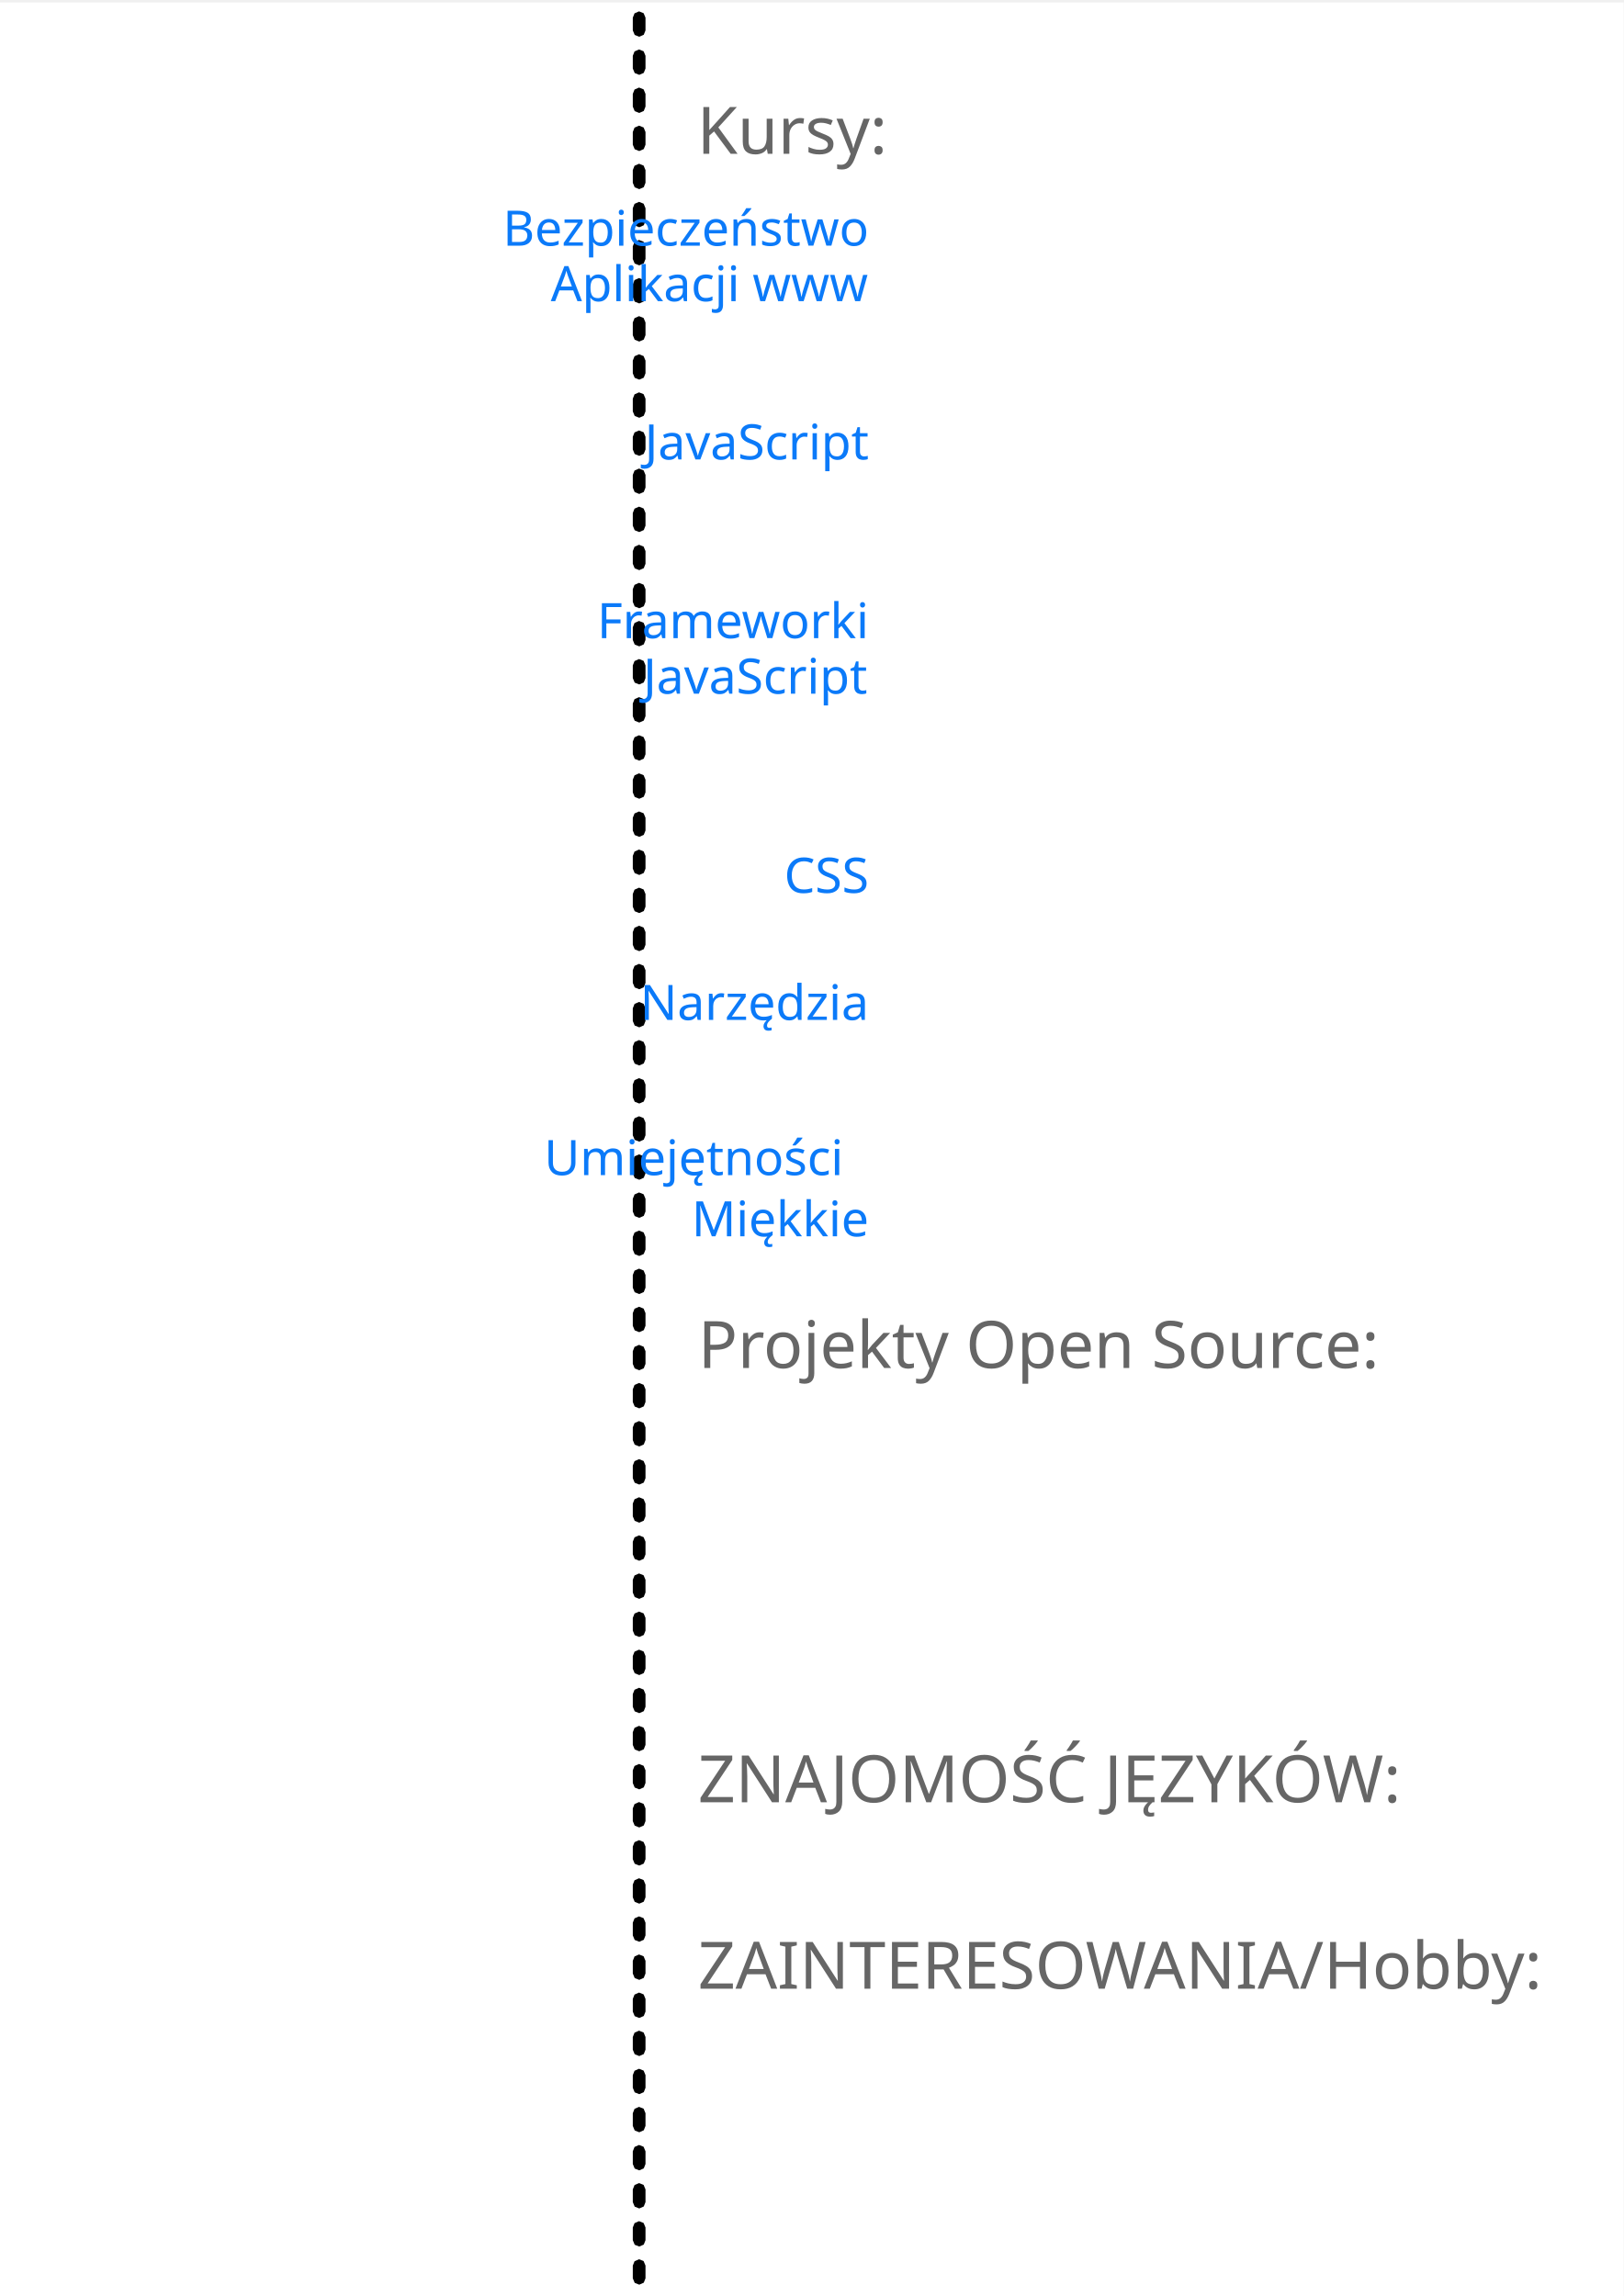
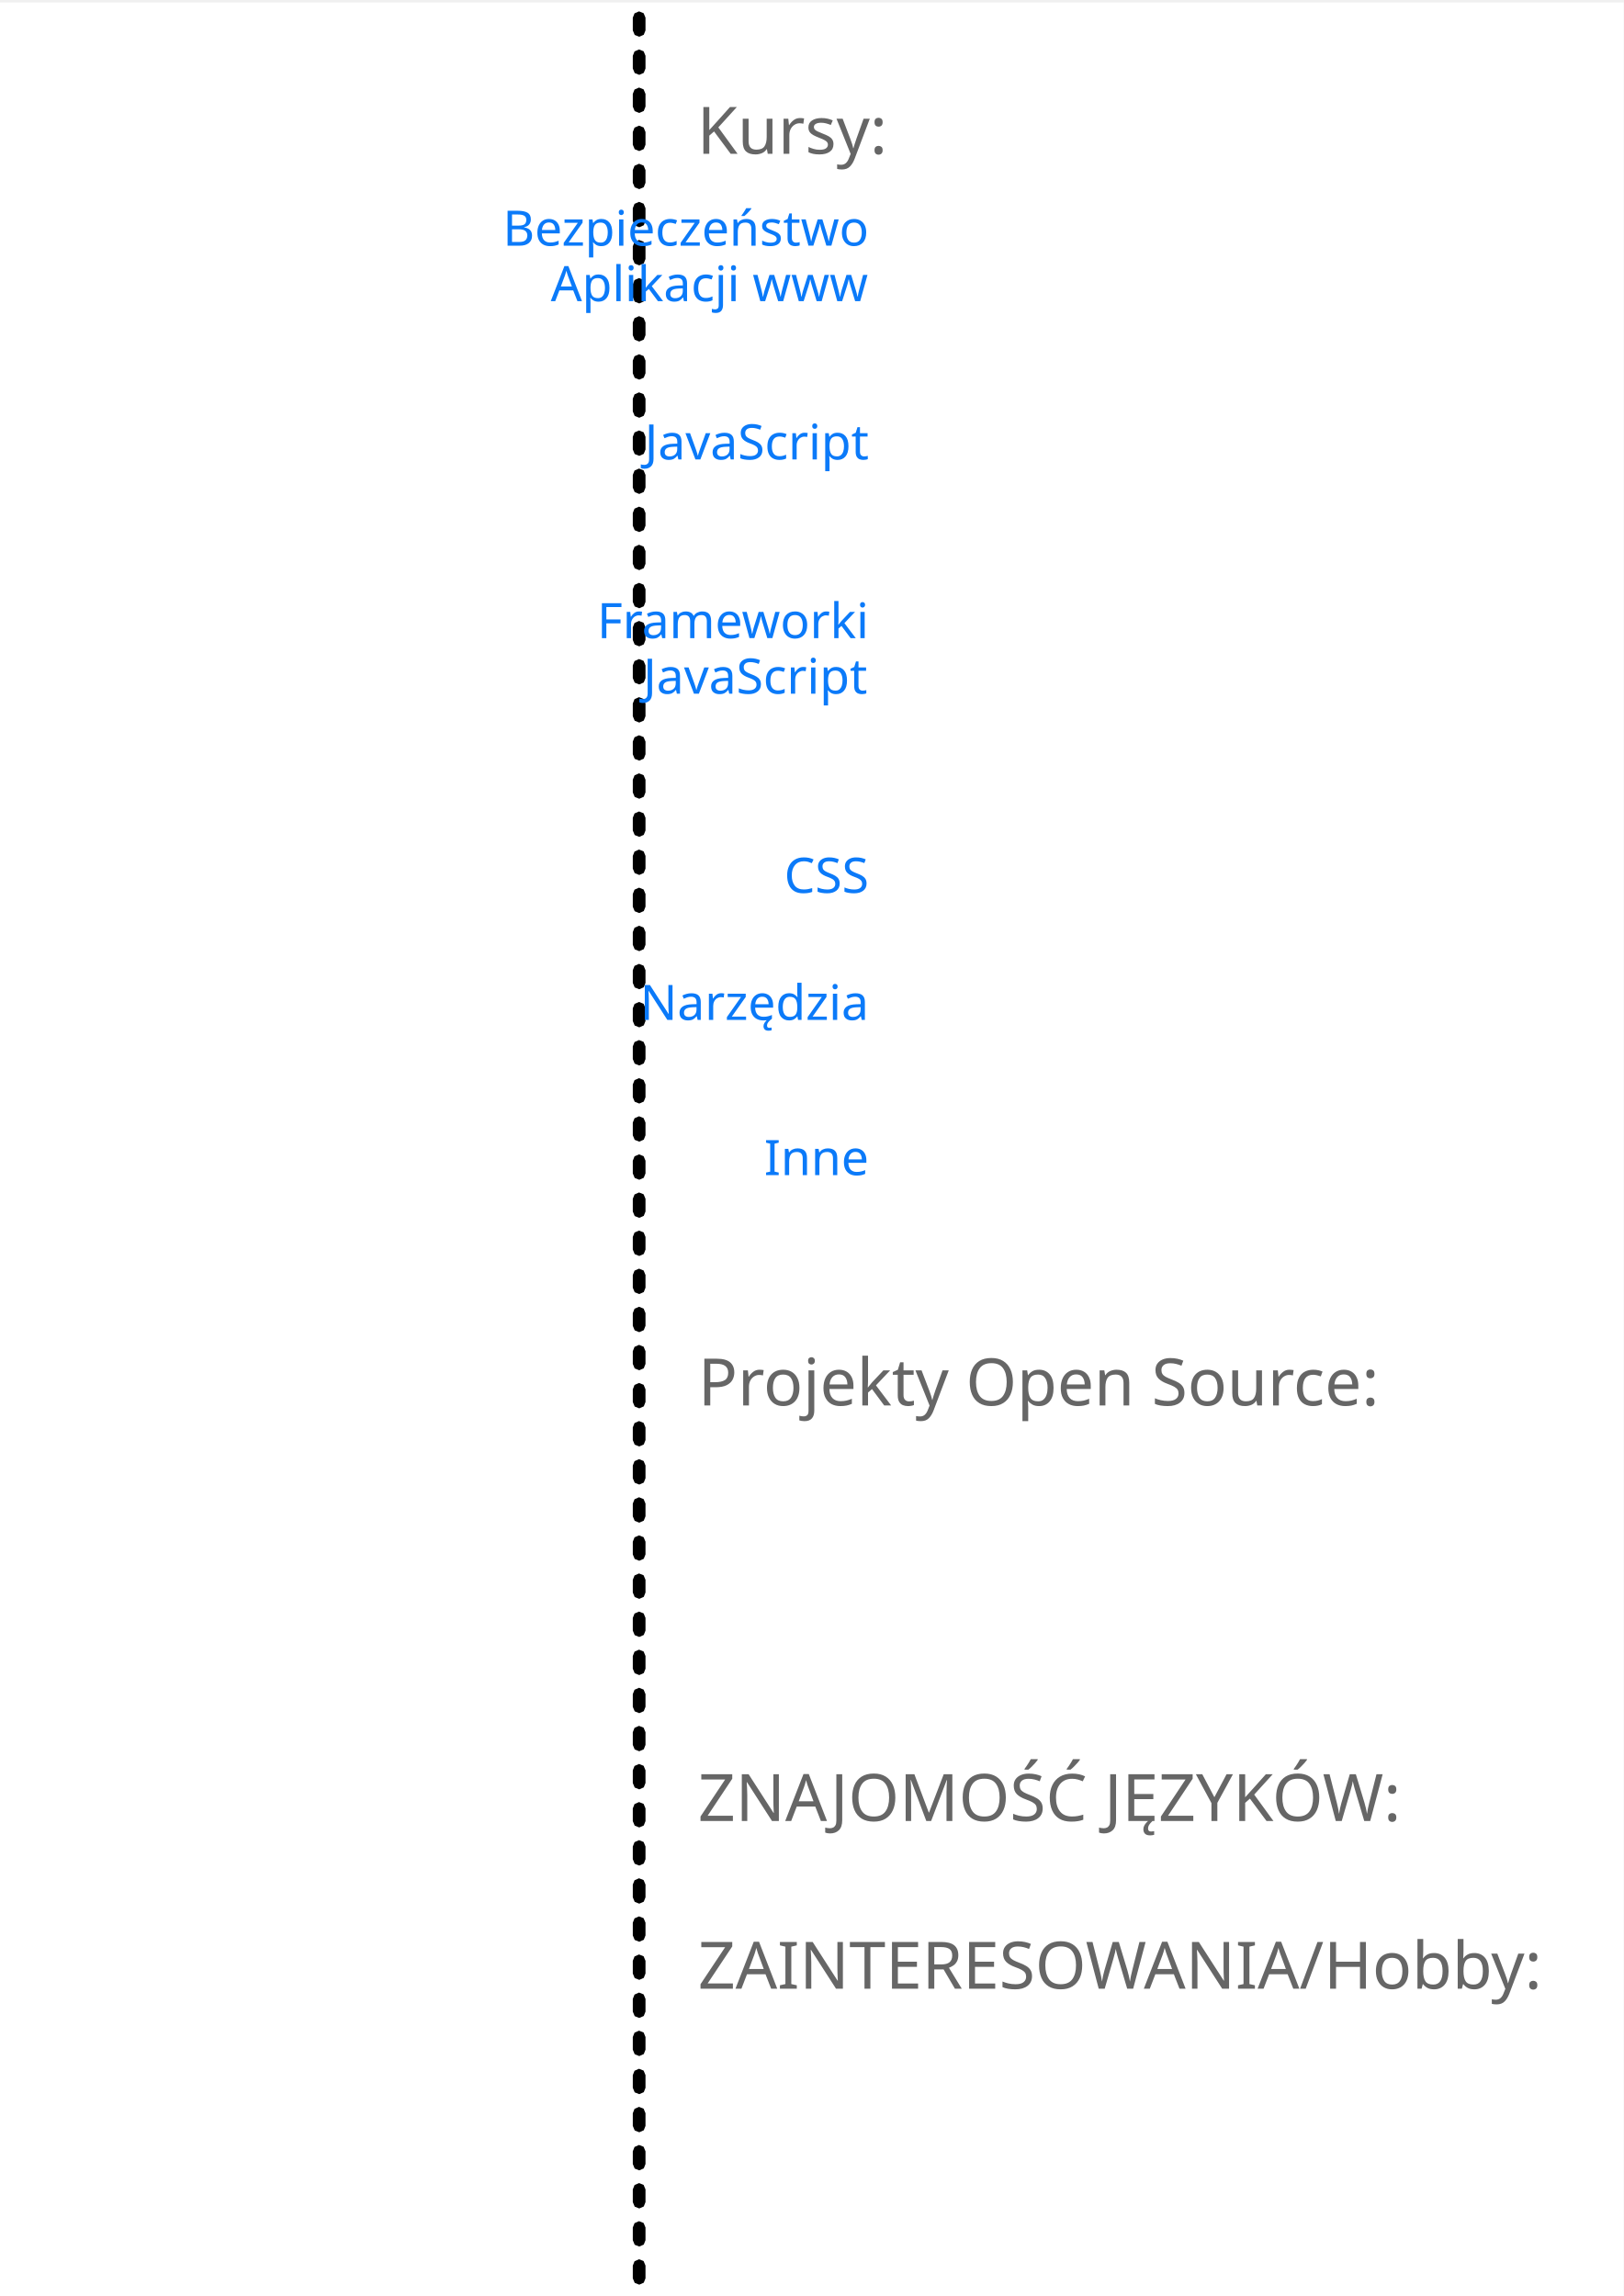
<svg xmlns="http://www.w3.org/2000/svg" width="744.094" height="1052.362" id="svg2" version="1.1">
  <defs id="defs4" />
  <rect y="1.115" x="0" height="1052.362" width="744.094" id="rect4186" style="color:#000000;display:inline;overflow:visible;visibility:visible;fill:#ffffff;fill-opacity:1;fill-rule:nonzero;stroke:none;stroke-width:5.821;marker:none;enable-background:accumulate" />
  <path id="path3048" clip-path="none" d="m 290.789,6.112 -0.797,2 v 5.822 l 0.871,2.076 2.092,0.832 2.061,-0.908 0.797,-2 V 8.112 l -0.871,-2.076 -2.092,-0.834 z m 0,17.463 -0.797,2 v 5.822 l 0.871,2.076 2.092,0.834 2.061,-0.91 0.797,-2 v -5.822 l -0.871,-2.076 -2.092,-0.834 z m 0,17.463 -0.797,2 v 5.822 l 0.871,2.076 2.092,0.834 2.061,-0.91 0.797,-2 v -5.822 l -0.871,-2.076 -2.092,-0.834 z m 0,17.463 -0.797,2 v 5.822 l 0.871,2.076 2.092,0.834 2.061,-0.91 0.797,-2 v -5.822 l -0.871,-2.076 -2.092,-0.834 z m 0,17.463 -0.797,2 v 5.822 l 0.871,2.076 2.092,0.834 2.061,-0.91 0.797,-2 V 77.963 l -0.871,-2.076 -2.092,-0.834 z m 0,17.463 -0.797,2 v 5.822 l 0.871,2.076 2.092,0.834 2.061,-0.91 0.797,-2 v -5.822 l -0.871,-2.076 -2.092,-0.832 z m 0,17.463 -0.797,2.002 v 5.82 l 0.871,2.076 2.092,0.834 2.061,-0.91 0.797,-2 v -5.82 l -0.871,-2.078 -2.092,-0.832 z m 0,17.463 -0.797,2.002 v 5.82 l 0.871,2.076 2.092,0.834 2.061,-0.91 0.797,-2 v -5.82 l -0.871,-2.078 -2.092,-0.832 z m 0,17.463 -0.797,2.002 v 5.82 l 0.871,2.076 2.092,0.834 2.061,-0.91 0.797,-2 v -5.82 l -0.871,-2.078 -2.092,-0.832 z m 0,17.463 -0.797,2.002 v 5.82 l 0.871,2.076 2.092,0.834 2.061,-0.91 0.797,-2 v -5.82 l -0.871,-2.078 -2.092,-0.832 z m 0,17.463 -0.797,2.002 v 5.82 l 0.871,2.076 2.092,0.834 2.061,-0.91 0.797,-2 v -5.82 l -0.871,-2.078 -2.092,-0.832 z m 0,17.463 -0.797,2.002 v 5.82 l 0.871,2.076 2.092,0.834 2.061,-0.91 0.797,-2 v -5.82 l -0.871,-2.078 -2.092,-0.832 z m 0,17.465 -0.797,2 v 5.82 l 0.871,2.078 2.092,0.832 2.061,-0.908 0.797,-2.002 v -5.82 l -0.871,-2.076 -2.092,-0.834 z m 0,17.463 -0.797,2 v 5.82 l 0.871,2.078 2.092,0.832 2.061,-0.908 0.797,-2.002 v -5.82 l -0.871,-2.076 -2.092,-0.834 z m 0,17.463 -0.797,2 v 5.82 l 0.871,2.078 2.092,0.832 2.061,-0.908 0.797,-2.002 v -5.82 l -0.871,-2.076 -2.092,-0.834 z m 0,17.463 -0.797,2 v 5.82 l 0.871,2.078 2.092,0.832 2.061,-0.908 0.797,-2.002 v -5.82 l -0.871,-2.076 -2.092,-0.834 z m 0,17.463 -0.797,2 v 5.82 l 0.871,2.078 2.092,0.832 2.061,-0.908 0.797,-2.002 v -5.82 l -0.871,-2.076 -2.092,-0.834 z m 0,17.463 -0.797,2 v 5.82 l 0.871,2.078 2.092,0.832 2.061,-0.908 0.797,-2.002 v -5.82 l -0.871,-2.076 -2.092,-0.834 z m 0,17.463 -0.797,2 v 5.822 l 0.871,2.076 2.092,0.832 2.061,-0.908 0.797,-2 v -5.822 l -0.871,-2.076 -2.092,-0.834 z m 0,17.463 -0.797,2 v 5.822 l 0.871,2.076 2.092,0.834 2.061,-0.91 0.797,-2 v -5.822 l -0.871,-2.076 -2.092,-0.834 z m 0,17.463 -0.797,2 v 5.822 l 0.871,2.076 2.092,0.834 2.061,-0.91 0.797,-2 v -5.822 l -0.871,-2.076 -2.092,-0.834 z m 0,17.463 -0.797,2 v 5.822 l 0.871,2.076 2.092,0.834 2.061,-0.91 0.797,-2 v -5.822 l -0.871,-2.076 -2.092,-0.834 z m 0,17.463 -0.797,2 v 5.822 l 0.871,2.076 2.092,0.834 2.061,-0.91 0.797,-2 v -5.822 l -0.871,-2.076 -2.092,-0.834 z m 0,17.463 -0.797,2 v 5.822 l 0.871,2.076 2.092,0.834 2.061,-0.91 0.797,-2 v -5.822 l -0.871,-2.076 -2.092,-0.832 z m 0,17.463 -0.797,2.002 v 5.82 l 0.871,2.076 2.092,0.834 2.061,-0.91 0.797,-2 v -5.82 l -0.871,-2.078 -2.092,-0.832 z m 0,17.463 -0.797,2.002 v 5.82 l 0.871,2.076 2.092,0.834 2.061,-0.91 0.797,-2 v -5.82 l -0.871,-2.078 -2.092,-0.832 z m 0,17.463 -0.797,2.002 v 5.82 l 0.871,2.076 2.092,0.834 2.061,-0.91 0.797,-2 v -5.82 l -0.871,-2.078 -2.092,-0.832 z m 0,17.463 -0.797,2.002 v 5.82 l 0.871,2.076 2.092,0.834 2.061,-0.91 0.797,-2 v -5.82 l -0.871,-2.078 -2.092,-0.832 z m 0,17.463 -0.797,2.002 v 5.82 l 0.871,2.076 2.092,0.834 2.061,-0.91 0.797,-2 v -5.82 l -0.871,-2.078 -2.092,-0.832 z m 0,17.463 -0.797,2.002 v 5.82 l 0.871,2.076 2.092,0.834 2.061,-0.91 0.797,-2 v -5.82 l -0.871,-2.078 -2.092,-0.832 z m 0,17.465 -0.797,2 v 5.82 l 0.871,2.078 2.092,0.832 2.061,-0.908 0.797,-2.002 v -5.82 l -0.871,-2.076 -2.092,-0.834 z m 0,17.463 -0.797,2 v 5.82 l 0.871,2.078 2.092,0.832 2.061,-0.908 0.797,-2.002 v -5.82 l -0.871,-2.076 -2.092,-0.834 z m 0,17.463 -0.797,2 v 5.82 l 0.871,2.078 2.092,0.832 2.061,-0.908 0.797,-2.002 v -5.82 l -0.871,-2.076 -2.092,-0.834 z m 0,17.463 -0.797,2 v 5.82 l 0.871,2.078 2.092,0.832 2.061,-0.908 0.797,-2.002 v -5.82 l -0.871,-2.076 -2.092,-0.834 z m 0,17.463 -0.797,2 v 5.82 l 0.871,2.078 2.092,0.832 2.061,-0.908 0.797,-2.002 v -5.82 l -0.871,-2.076 -2.092,-0.834 z m 0,17.463 -0.797,2 v 5.82 l 0.871,2.078 2.092,0.832 2.061,-0.908 0.797,-2.002 v -5.82 l -0.871,-2.076 -2.092,-0.834 z m 0,17.463 -0.797,2 v 5.822 l 0.871,2.076 2.092,0.832 2.061,-0.908 0.797,-2 v -5.822 l -0.871,-2.076 -2.092,-0.834 z m 0,17.463 -0.797,2 v 5.822 l 0.871,2.076 2.092,0.834 2.061,-0.91 0.797,-2 v -5.822 l -0.871,-2.076 -2.092,-0.834 z m 0,17.463 -0.797,2 v 5.822 l 0.871,2.076 2.092,0.834 2.061,-0.91 0.797,-2 v -5.822 l -0.871,-2.076 -2.092,-0.834 z m 0,17.463 -0.797,2 v 5.822 l 0.871,2.076 2.092,0.834 2.061,-0.91 0.797,-2 v -5.822 l -0.871,-2.076 -2.092,-0.834 z m 0,17.463 -0.797,2 v 5.822 l 0.871,2.076 2.092,0.834 2.061,-0.91 0.797,-2 v -5.822 l -0.871,-2.076 -2.092,-0.834 z m 0,17.463 -0.797,2 v 5.822 l 0.871,2.076 2.092,0.834 2.061,-0.91 0.797,-2 v -5.822 l -0.871,-2.076 -2.092,-0.832 z m 0,17.463 -0.797,2.002 v 5.82 l 0.871,2.076 2.092,0.834 2.061,-0.91 0.797,-2 v -5.82 l -0.871,-2.078 -2.092,-0.832 z m 0,17.463 -0.797,2.002 v 5.82 l 0.871,2.076 2.092,0.834 2.061,-0.91 0.797,-2 v -5.82 l -0.871,-2.078 -2.092,-0.832 z m 0,17.463 -0.797,2.002 v 5.82 l 0.871,2.076 2.092,0.834 2.061,-0.91 0.797,-2 v -5.82 l -0.871,-2.078 -2.092,-0.832 z m 0,17.463 -0.797,2.002 v 5.82 l 0.871,2.076 2.092,0.834 2.061,-0.91 0.797,-2 v -5.82 l -0.871,-2.078 -2.092,-0.832 z m 0,17.463 -0.797,2.002 v 5.82 l 0.871,2.076 2.092,0.834 2.061,-0.91 0.797,-2 v -5.82 l -0.871,-2.078 -2.092,-0.832 z m 0,17.463 -0.797,2.002 v 5.82 l 0.871,2.076 2.092,0.834 2.061,-0.91 0.797,-2 v -5.82 l -0.871,-2.078 -2.092,-0.832 z m 0,17.465 -0.797,2 v 5.82 l 0.871,2.078 2.092,0.832 2.061,-0.908 0.797,-2.002 v -5.82 l -0.871,-2.076 -2.092,-0.834 z m 0,17.463 -0.797,2 v 5.82 l 0.871,2.078 2.092,0.832 2.061,-0.908 0.797,-2.002 v -5.82 l -0.871,-2.076 -2.092,-0.834 z m 0,17.463 -0.797,2 v 5.82 l 0.871,2.078 2.092,0.832 2.061,-0.908 0.797,-2.002 v -5.82 l -0.871,-2.076 -2.092,-0.834 z m 0,17.463 -0.797,2 v 5.82 l 0.871,2.078 2.092,0.832 2.061,-0.908 0.797,-2.002 v -5.82 l -0.871,-2.076 -2.092,-0.834 z m 0,17.463 -0.797,2 v 5.82 l 0.871,2.078 2.092,0.832 2.061,-0.908 0.797,-2.002 v -5.82 l -0.871,-2.076 -2.092,-0.834 z m 0,17.463 -0.797,2 v 5.82 l 0.871,2.078 2.092,0.832 2.061,-0.908 0.797,-2.002 v -5.82 l -0.871,-2.076 -2.092,-0.834 z m 0,17.463 -0.797,2 v 5.822 l 0.871,2.076 2.092,0.832 2.061,-0.908 0.797,-2 v -5.822 l -0.871,-2.076 -2.092,-0.834 z m 0,17.463 -0.797,2 v 5.822 l 0.871,2.076 2.092,0.834 2.061,-0.91 0.797,-2 v -5.822 l -0.871,-2.076 -2.092,-0.834 z m 0,17.463 -0.797,2 v 5.822 l 0.871,2.076 2.092,0.834 2.061,-0.91 0.797,-2 v -5.822 l -0.871,-2.076 -2.092,-0.834 z m 0,17.463 -0.797,2 v 5.822 l 0.871,2.076 2.092,0.834 2.061,-0.91 0.797,-2 v -5.822 l -0.871,-2.076 -2.092,-0.834 z m 0,17.463 -0.797,2 v 5.822 l 0.871,2.076 2.092,0.834 2.061,-0.91 0.797,-2 v -5.822 l -0.871,-2.076 -2.092,-0.834 z m 0,17.463 -0.797,2 v 5.822 l 0.871,2.076 2.092,0.834 2.061,-0.91 0.797,-2 v -5.822 l -0.871,-2.076 -2.092,-0.832 z" style="color:#000000;font-style:normal;font-variant:normal;font-weight:normal;font-stretch:normal;font-size:medium;line-height:normal;font-family:sans-serif;font-variant-ligatures:normal;font-variant-position:normal;font-variant-caps:normal;font-variant-numeric:normal;font-variant-alternates:normal;font-feature-settings:normal;text-indent:0;text-align:start;text-decoration:none;text-decoration-line:none;text-decoration-style:solid;text-decoration-color:#000000;letter-spacing:normal;word-spacing:normal;text-transform:none;writing-mode:lr-tb;direction:ltr;text-orientation:mixed;dominant-baseline:auto;baseline-shift:baseline;text-anchor:start;white-space:normal;shape-padding:0;clip-rule:nonzero;display:inline;overflow:visible;visibility:visible;opacity:1;isolation:auto;mix-blend-mode:normal;color-interpolation:sRGB;color-interpolation-filters:linearRGB;solid-color:#000000;solid-opacity:1;vector-effect:none;fill:#000000;fill-opacity:1;fill-rule:nonzero;stroke:none;stroke-width:5.821;stroke-linecap:round;stroke-linejoin:miter;stroke-miterlimit:4;stroke-dasharray:5.821, 11.642;stroke-dashoffset:0;stroke-opacity:1;color-rendering:auto;image-rendering:auto;shape-rendering:auto;text-rendering:auto;enable-background:accumulate" />
  <g transform="matrix(0.9350419,0,0,0.9350419,-120.9011,-83.61084)" id="g3112" />
  <g transform="translate(0,203.2949)" id="g930">
    <text id="text2884" y="708.213" x="319.884" style="font-style:normal;font-variant:normal;font-weight:normal;font-stretch:normal;font-size:30px;font-family:'Bebas Neue';-inkscape-font-specification:'Bebas Neue';fill:#666666;fill-opacity:1;stroke:none" xml:space="preserve">
      <tspan y="708.213" x="319.884" id="tspan2886">ZAINTERESOWANIA/Hobby:</tspan>
    </text>
    <flowRoot xml:space="preserve" id="flowRoot3831" style="font-style:normal;font-variant:normal;font-weight:500;font-stretch:normal;font-size:12.527px;line-height:1.5;font-family:Bodonitown;-inkscape-font-specification:'Bodonitown Medium';fill:#000000;fill-opacity:1;stroke:none" transform="matrix(0.8210528,0,0,0.8210528,134.2876,483.4865)">
      <flowRegion id="flowRegion3833" style="line-height:1.5">
        <rect style="font-style:normal;font-variant:normal;font-weight:500;font-stretch:normal;font-size:12.527px;line-height:1.5;font-family:Bodonitown;-inkscape-font-specification:'Bodonitown Medium'" id="rect3835" width="291.902" height="119.381" x="392.235" y="295.076" />
      </flowRegion>
      <flowPara style="font-style:normal;font-variant:normal;font-weight:500;font-stretch:normal;font-size:12.527px;line-height:1.5;font-family:Bodonitown;-inkscape-font-specification:'Bodonitown Medium'" id="flowPara3256">Programowanie, Grafika komputerowa, Projektowanie Logo i Logotypów, Matematyka, Fotografia, RPG, Komiksy, Manga, Anime, Fantastyka, Cyberpunk, Edycja Wikipedii, Odpowiadanie na pytania na StackOverflow (głównie JavaScript)</flowPara>
    </flowRoot>
  </g>
-   <g transform="translate(0,-255.8218)" id="g3416">
+   <g transform="translate(0,-238.6656)" id="g3416">
    <text xml:space="preserve" style="font-style:normal;font-variant:normal;font-weight:normal;font-stretch:normal;font-size:30px;font-family:'Bebas Neue';-inkscape-font-specification:'Bebas Neue';fill:#666666;fill-opacity:1;stroke:none" x="319.884" y="882.843" id="text2880">
      <tspan id="tspan2882" x="319.884" y="882.843">Projekty Open Source:</tspan>
    </text>
    <g id="g3003" transform="matrix(0.9350419,0,0,0.9350419,32.41659,55.04462)">
      <flowRoot xml:space="preserve" id="flowRoot3823" style="font-style:normal;font-variant:normal;font-weight:500;font-stretch:normal;font-size:12.527px;line-height:1.5;font-family:Bodonitown;-inkscape-font-specification:'Bodonitown Medium';fill:#000000;fill-opacity:1;stroke:none" transform="matrix(0.8780919,0,0,0.8780919,109.0361,644.8398)">
        <flowRegion style="line-height:1.5" id="flowRegion3825">
          <rect style="font-style:normal;font-variant:normal;font-weight:500;font-stretch:normal;font-size:12.527px;line-height:1.5;font-family:Bodonitown;-inkscape-font-specification:'Bodonitown Medium'" id="rect3827" width="329.041" height="160.679" x="392.235" y="295.076" />
        </flowRegion>
        <flowPara id="flowPara1101" style="font-style:normal;font-variant:normal;font-weight:500;font-stretch:normal;font-size:12.527px;line-height:1.5;font-family:Bodonitown;-inkscape-font-specification:'Bodonitown Medium'">jQuery Terminal, LIPS Scheme (interpreter języka lisp w JavaScript), jQuery Filebrowser, AngularJS Piechart, GIT Web Terminal, Sysend.js (biblioteka do wysyłania wiadomości do innych obien i zakładek), Yet Another Php Proxy, Leash (aplikacja dająca dostęp do powłoki systemowej - shell), Favloader (biblioteka do animacji favikonki), Clarity (ikony svg dla GTK+ pod Linuxa), GGTips (pakiet R do tworzenia tooltipów na wykresach, współautor części front-end'owej)</flowPara>
      </flowRoot>
    </g>
  </g>
  <g transform="translate(0,-650.9795)" id="g3223" />
-   <g id="g919" transform="translate(0,-56.78177)">
+   <g id="g919" transform="translate(0,-48.2037)">
    <text id="text907" y="882.843" x="319.884" style="font-style:normal;font-variant:normal;font-weight:normal;font-stretch:normal;font-size:30px;font-family:'Bebas Neue';-inkscape-font-specification:'Bebas Neue';fill:#666666;fill-opacity:1;stroke:none" xml:space="preserve">
      <tspan y="882.843" x="319.884" id="tspan905">ZNAJOMOŚĆ JĘZYKÓW:</tspan>
    </text>
    <g transform="matrix(0.9350419,0,0,0.9350419,32.41659,55.04462)" id="g917">
      <flowRoot transform="matrix(0.8780919,0,0,0.8780919,109.0361,644.8398)" style="font-style:normal;font-variant:normal;font-weight:500;font-stretch:normal;font-size:12.527px;font-family:Bodonitown;-inkscape-font-specification:'Bodonitown Medium';fill:#000000;fill-opacity:1;stroke:none" id="flowRoot915" xml:space="preserve">
        <flowRegion id="flowRegion911">
          <rect y="295.076" x="392.235" height="85.437" width="290.638" id="rect909" style="font-style:normal;font-variant:normal;font-weight:500;font-stretch:normal;font-size:12.527px;font-family:Bodonitown;-inkscape-font-specification:'Bodonitown Medium'" />
        </flowRegion>
        <flowPara style="font-style:normal;font-variant:normal;font-weight:500;font-stretch:normal;font-size:12.527px;font-family:Bodonitown;-inkscape-font-specification:'Bodonitown Medium'" id="flowPara913">Angielski średnio zaawansowany</flowPara>
      </flowRoot>
    </g>
  </g>
  <flowRoot transform="matrix(0.9589772,0,0,0.9589772,243.9261,164.7313)" style="font-style:normal;font-variant:normal;font-weight:500;font-stretch:normal;font-size:9.733px;line-height:125%;font-family:Bodonitown;-inkscape-font-specification:'Bodonitown Medium';text-align:start;letter-spacing:0px;word-spacing:0px;writing-mode:lr-tb;text-anchor:start;fill:#666666;fill-opacity:1;stroke:none" id="flowRoot3137-3" xml:space="preserve">
    <flowRegion style="font-size:9.733px;fill:#666666" id="flowRegion3139-6">
      <rect style="font-style:normal;font-variant:normal;font-weight:500;font-stretch:normal;font-size:9.733px;font-family:Bodonitown;-inkscape-font-specification:'Bodonitown Medium';fill:#666666" y="900.003" x="64.894" height="35.304" width="490.787" id="rect3141-7" />
    </flowRegion>
    <flowPara id="flowPara915">Created using Inkscape; (C) 2011-2020 Jakub T. Jankiewicz; CC-BY-SA 3.0; source: https://github.com/jcubic/cv</flowPara>
  </flowRoot>
  <g id="g1105">
    <text xml:space="preserve" style="font-style:normal;font-variant:normal;font-weight:normal;font-stretch:normal;font-size:30px;font-family:'Bebas Neue';-inkscape-font-specification:'Bebas Neue';fill:#666666;fill-opacity:1;stroke:none" x="319.436" y="70.482" id="text2888">
      <tspan id="tspan2890" x="319.436" y="70.482">Kursy:</tspan>
    </text>
    <g id="g1036" transform="translate(0,1.734965)">
      <flowRoot transform="matrix(0.8210528,0,0,0.8210528,134.3699,-149.5478)" style="font-style:normal;font-variant:normal;font-weight:500;font-stretch:normal;font-size:12.527px;line-height:1.6;font-family:Bodonitown;-inkscape-font-specification:'Bodonitown Medium';fill:#000000;fill-opacity:1;stroke:none" id="flowRoot3783" xml:space="preserve">
        <flowRegion id="flowRegion3785" style="line-height:1.6">
          <rect style="font-style:normal;font-variant:normal;font-weight:500;font-stretch:normal;font-size:12.527px;line-height:1.6;font-family:Bodonitown;-inkscape-font-specification:'Bodonitown Medium'" y="295.076" x="392.235" height="105.455" width="290.638" id="rect3787" />
        </flowRegion>
        <flowPara id="flowPara3528" style="font-style:normal;font-variant:normal;font-weight:500;font-stretch:normal;font-size:12.527px;line-height:1.6;font-family:Bodonitown;-inkscape-font-specification:'Bodonitown Medium'">Web Hacking: Become a Professional Web Pentester</flowPara>
        <flowPara style="font-style:normal;font-variant:normal;font-weight:500;font-stretch:normal;font-size:12.527px;line-height:1.6;font-family:Bodonitown;-inkscape-font-specification:'Bodonitown Medium'" id="flowPara1156">Hack Yourself First: How to go on the Cyber-Offense</flowPara>
        <flowPara style="font-style:normal;font-variant:normal;font-weight:500;font-stretch:normal;font-size:12.527px;line-height:1.6;font-family:Bodonitown;-inkscape-font-specification:'Bodonitown Medium'" id="flowPara1158">Ataki na Strony Internetowe: Praktyczny Pentesting</flowPara>
        <flowPara style="font-style:normal;font-variant:normal;font-weight:500;font-stretch:normal;font-size:12.527px;line-height:1.6;font-family:Bodonitown;-inkscape-font-specification:'Bodonitown Medium'" id="flowPara1160">Hacking Web Applications and Penetration Testing: Fast Start</flowPara>
      </flowRoot>
      <text id="text3779" y="110.877" x="439.015" style="font-style:normal;font-variant:normal;font-weight:normal;font-stretch:normal;font-size:22.441px;font-family:'Bebas Neue';-inkscape-font-specification:'Bebas Neue';text-align:end;text-anchor:end;fill:#0b7af9;fill-opacity:1;stroke:none;stroke-width:0.935" xml:space="preserve">
        <tspan id="tspan3957" style="font-style:normal;font-variant:normal;font-weight:normal;font-stretch:normal;font-size:22.441px;font-family:'Bebas Neue';-inkscape-font-specification:'Bebas Neue';text-align:end;text-anchor:end;fill:#0b7af9;fill-opacity:1;stroke-width:0.935" y="110.877" x="439.015">Bezpieczeństwo</tspan>
      </text>
      <text id="text4016" y="136.319" x="545.928" style="font-style:normal;font-variant:normal;font-weight:normal;font-stretch:normal;font-size:22.441px;font-family:'Bebas Neue';-inkscape-font-specification:'Bebas Neue';text-align:end;text-anchor:end;fill:#0b7af9;fill-opacity:1;stroke:none;stroke-width:0.935" xml:space="preserve">
        <tspan y="136.319" x="438.634" id="tspan4018" style="text-align:end;text-anchor:end;stroke-width:0.935">Aplikacji www</tspan>
      </text>
      <flowRoot xml:space="preserve" id="flowRoot901" style="font-style:normal;font-variant:normal;font-weight:500;font-stretch:normal;font-size:12.527px;font-family:Bodonitown;-inkscape-font-specification:'Bodonitown Medium';fill:#000000;fill-opacity:1;stroke:none" transform="matrix(0.8210528,0,0,0.8210528,134.3699,-131.4174)">
        <flowRegion id="flowRegion897">
          <rect id="rect895" width="290.638" height="72.869" x="392.235" y="295.076" style="font-style:normal;font-variant:normal;font-weight:500;font-stretch:normal;font-size:12.527px;font-family:Bodonitown;-inkscape-font-specification:'Bodonitown Medium'" />
        </flowRegion>
        <flowPara style="font-style:normal;font-variant:normal;font-weight:500;font-stretch:normal;font-size:12.527px;font-family:Bodonitown;-inkscape-font-specification:'Bodonitown Medium'" id="flowPara899" />
      </flowRoot>
      <flowRoot transform="matrix(0.8210528,0,0,0.8210528,134.3699,-113.287)" style="font-style:normal;font-variant:normal;font-weight:500;font-stretch:normal;font-size:12.527px;font-family:Bodonitown;-inkscape-font-specification:'Bodonitown Medium';fill:#000000;fill-opacity:1;stroke:none" id="flowRoot902" xml:space="preserve">
        <flowRegion id="flowRegion898">
          <rect style="font-style:normal;font-variant:normal;font-weight:500;font-stretch:normal;font-size:12.527px;font-family:Bodonitown;-inkscape-font-specification:'Bodonitown Medium'" y="295.076" x="392.235" height="72.869" width="290.638" id="rect896" />
        </flowRegion>
        <flowPara id="flowPara900" style="font-style:normal;font-variant:normal;font-weight:500;font-stretch:normal;font-size:12.527px;font-family:Bodonitown;-inkscape-font-specification:'Bodonitown Medium'" />
      </flowRoot>
      <flowRoot xml:space="preserve" id="flowRoot910" style="font-style:normal;font-variant:normal;font-weight:500;font-stretch:normal;font-size:12.527px;font-family:Bodonitown;-inkscape-font-specification:'Bodonitown Medium';fill:#000000;fill-opacity:1;stroke:none" transform="matrix(0.8210528,0,0,0.8210528,134.3699,-95.15668)">
        <flowRegion id="flowRegion906">
          <rect id="rect904" width="290.638" height="39.746" x="392.235" y="295.076" style="font-style:normal;font-variant:normal;font-weight:500;font-stretch:normal;font-size:12.527px;font-family:Bodonitown;-inkscape-font-specification:'Bodonitown Medium'" />
        </flowRegion>
        <flowPara style="font-style:normal;font-variant:normal;font-weight:500;font-stretch:normal;font-size:12.527px;font-family:Bodonitown;-inkscape-font-specification:'Bodonitown Medium'" id="flowPara908" />
      </flowRoot>
    </g>
    <g id="g1014" transform="translate(0,87.53173)">
      <text xml:space="preserve" style="font-style:normal;font-variant:normal;font-weight:normal;font-stretch:normal;font-size:22.441px;font-family:'Bebas Neue';-inkscape-font-specification:'Bebas Neue';text-align:end;text-anchor:end;fill:#0b7af9;fill-opacity:1;stroke:none;stroke-width:0.935" x="439.015" y="204.972" id="text1144">
        <tspan x="439.015" y="204.972" style="font-style:normal;font-variant:normal;font-weight:normal;font-stretch:normal;font-size:22.441px;font-family:'Bebas Neue';-inkscape-font-specification:'Bebas Neue';text-align:end;text-anchor:end;fill:#0b7af9;fill-opacity:1;stroke-width:0.935" id="tspan1142">Frameworki</tspan>
      </text>
      <text xml:space="preserve" style="font-style:normal;font-variant:normal;font-weight:normal;font-stretch:normal;font-size:22.441px;font-family:'Bebas Neue';-inkscape-font-specification:'Bebas Neue';text-align:end;text-anchor:end;fill:#0b7af9;fill-opacity:1;stroke:none;stroke-width:0.935" x="516.625" y="230.414" id="text1148">
        <tspan id="tspan1146" x="438.34" y="230.414" style="text-align:end;text-anchor:end;stroke-width:0.935">JavaScript</tspan>
      </text>
      <flowRoot xml:space="preserve" id="flowRoot1140" style="font-style:normal;font-variant:normal;font-weight:500;font-stretch:normal;font-size:12.527px;line-height:1.6;font-family:Bodonitown;-inkscape-font-specification:'Bodonitown Medium';fill:#000000;fill-opacity:1;stroke:none" transform="matrix(0.8210528,0,0,0.8210528,134.3699,-55.45315)">
        <flowRegion id="flowRegion1136" style="line-height:1.6">
          <rect id="rect1134" width="290.638" height="119.033" x="392.235" y="295.076" style="font-style:normal;font-variant:normal;font-weight:500;font-stretch:normal;font-size:12.527px;line-height:1.6;font-family:Bodonitown;-inkscape-font-specification:'Bodonitown Medium'" />
        </flowRegion>
        <flowPara style="font-style:normal;font-variant:normal;font-weight:500;font-stretch:normal;font-size:12.527px;line-height:1.6;font-family:Bodonitown;-inkscape-font-specification:'Bodonitown Medium'" id="flowPara1138">The Beginner’s Guide to ReactJS</flowPara>
        <flowPara style="font-style:normal;font-variant:normal;font-weight:500;font-stretch:normal;font-size:12.527px;line-height:1.6;font-family:Bodonitown;-inkscape-font-specification:'Bodonitown Medium'" id="flowPara1150">Advanced React Component Patterns</flowPara>
        <flowPara style="font-style:normal;font-variant:normal;font-weight:500;font-stretch:normal;font-size:12.527px;line-height:1.6;font-family:Bodonitown;-inkscape-font-specification:'Bodonitown Medium'" id="flowPara1152">Master Electron: Desktop Apps using HTML, JavaScript &amp; CSS</flowPara>
        <flowPara style="font-style:normal;font-variant:normal;font-weight:500;font-stretch:normal;font-size:12.527px;line-height:1.6;font-family:Bodonitown;-inkscape-font-specification:'Bodonitown Medium'" id="flowPara965">Understanding TypeScript</flowPara>
        <flowPara style="font-style:normal;font-variant:normal;font-weight:500;font-stretch:normal;font-size:12.527px;line-height:1.6;font-family:Bodonitown;-inkscape-font-specification:'Bodonitown Medium'" id="flowPara1154">Angular 7 (formerly Angular 2) - The Complete Guide</flowPara>
      </flowRoot>
      <flowRoot transform="matrix(0.8210528,0,0,0.8210528,134.3699,-40.08177)" style="font-style:normal;font-variant:normal;font-weight:500;font-stretch:normal;font-size:12.527px;font-family:Bodonitown;-inkscape-font-specification:'Bodonitown Medium';fill:#000000;fill-opacity:1;stroke:none" id="flowRoot980" xml:space="preserve">
        <flowRegion id="flowRegion976">
          <rect style="font-style:normal;font-variant:normal;font-weight:500;font-stretch:normal;font-size:12.527px;font-family:Bodonitown;-inkscape-font-specification:'Bodonitown Medium'" y="295.076" x="392.235" height="72.869" width="290.638" id="rect974" />
        </flowRegion>
        <flowPara id="flowPara978" style="font-style:normal;font-variant:normal;font-weight:500;font-stretch:normal;font-size:12.527px;font-family:Bodonitown;-inkscape-font-specification:'Bodonitown Medium'" />
      </flowRoot>
      <flowRoot xml:space="preserve" id="flowRoot883" style="font-style:normal;font-variant:normal;font-weight:500;font-stretch:normal;font-size:12.527px;font-family:Bodonitown;-inkscape-font-specification:'Bodonitown Medium';fill:#000000;fill-opacity:1;stroke:none" transform="matrix(0.8210528,0,0,0.8210528,134.3699,-21.95142)">
        <flowRegion id="flowRegion879">
          <rect id="rect877" width="290.638" height="72.869" x="392.235" y="295.076" style="font-style:normal;font-variant:normal;font-weight:500;font-stretch:normal;font-size:12.527px;font-family:Bodonitown;-inkscape-font-specification:'Bodonitown Medium'" />
        </flowRegion>
        <flowPara style="font-style:normal;font-variant:normal;font-weight:500;font-stretch:normal;font-size:12.527px;font-family:Bodonitown;-inkscape-font-specification:'Bodonitown Medium'" id="flowPara881" />
      </flowRoot>
    </g>
    <g id="g985" transform="translate(0,127.3383)">
      <text id="text918" y="281.892" x="439.015" style="font-style:normal;font-variant:normal;font-weight:normal;font-stretch:normal;font-size:22.441px;font-family:'Bebas Neue';-inkscape-font-specification:'Bebas Neue';text-align:end;text-anchor:end;fill:#0b7af9;fill-opacity:1;stroke:none;stroke-width:0.935" xml:space="preserve">
        <tspan id="tspan916" style="font-style:normal;font-variant:normal;font-weight:normal;font-stretch:normal;font-size:22.441px;font-family:'Bebas Neue';-inkscape-font-specification:'Bebas Neue';text-align:end;text-anchor:end;fill:#0b7af9;fill-opacity:1;stroke-width:0.935" y="281.892" x="439.015">CSS</tspan>
      </text>
      <flowRoot transform="matrix(0.8210528,0,0,0.8210528,134.3699,21.46739)" style="font-style:normal;font-variant:normal;font-weight:500;font-stretch:normal;font-size:12.527px;font-family:Bodonitown;-inkscape-font-specification:'Bodonitown Medium';fill:#000000;fill-opacity:1;stroke:none" id="flowRoot926" xml:space="preserve">
        <flowRegion id="flowRegion922">
          <rect style="font-style:normal;font-variant:normal;font-weight:500;font-stretch:normal;font-size:12.527px;font-family:Bodonitown;-inkscape-font-specification:'Bodonitown Medium'" y="295.076" x="392.235" height="72.869" width="290.638" id="rect920" />
        </flowRegion>
        <flowPara id="flowPara924" style="font-style:normal;font-variant:normal;font-weight:500;font-stretch:normal;font-size:12.527px;font-family:Bodonitown;-inkscape-font-specification:'Bodonitown Medium'">The Complete Flexbox Tutorial: Learn CSS3 Flexbox in 2018</flowPara>
        <flowPara id="flowPara914" style="font-style:normal;font-variant:normal;font-weight:500;font-stretch:normal;font-size:12.527px;font-family:Bodonitown;-inkscape-font-specification:'Bodonitown Medium'">Ultimate CSS Grid Course: From Beginner to Advanced</flowPara>
      </flowRoot>
    </g>
    <g id="g996" transform="translate(0,-125.9282)">
      <text xml:space="preserve" style="font-style:normal;font-variant:normal;font-weight:normal;font-stretch:normal;font-size:22.441px;font-family:'Bebas Neue';-inkscape-font-specification:'Bebas Neue';text-align:end;text-anchor:end;fill:#0b7af9;fill-opacity:1;stroke:none;stroke-width:0.935" x="439.015" y="336.517" id="text906">
        <tspan x="439.015" y="336.517" style="font-style:normal;font-variant:normal;font-weight:normal;font-stretch:normal;font-size:22.441px;font-family:'Bebas Neue';-inkscape-font-specification:'Bebas Neue';text-align:end;text-anchor:end;fill:#0b7af9;fill-opacity:1;stroke-width:0.935" id="tspan904">JavaScript</tspan>
      </text>
      <flowRoot xml:space="preserve" id="flowRoot914" style="font-style:normal;font-variant:normal;font-weight:500;font-stretch:normal;font-size:12.527px;line-height:1.6;font-family:Bodonitown;-inkscape-font-specification:'Bodonitown Medium';fill:#000000;fill-opacity:1;stroke:none" transform="matrix(0.8210528,0,0,0.8210528,134.3699,74.19319)">
        <flowRegion style="line-height:1.6" id="flowRegion910">
          <rect id="rect908" width="290.638" height="82.713" x="392.235" y="295.076" style="font-style:normal;font-variant:normal;font-weight:500;font-stretch:normal;font-size:12.527px;line-height:1.6;font-family:Bodonitown;-inkscape-font-specification:'Bodonitown Medium'" />
        </flowRegion>
        <flowPara style="font-style:normal;font-variant:normal;font-weight:500;font-stretch:normal;font-size:12.527px;line-height:1.6;font-family:Bodonitown;-inkscape-font-specification:'Bodonitown Medium'" id="flowPara912">Functional-Light JavaScript, v2</flowPara>
        <flowPara id="flowPara987" style="font-style:normal;font-variant:normal;font-weight:500;font-stretch:normal;font-size:12.527px;line-height:1.6;font-family:Bodonitown;-inkscape-font-specification:'Bodonitown Medium'">Deep JavaScript Foundations</flowPara>
        <flowPara style="font-style:normal;font-variant:normal;font-weight:500;font-stretch:normal;font-size:12.527px;line-height:1.6;font-family:Bodonitown;-inkscape-font-specification:'Bodonitown Medium'" id="flowPara903">ES6 The Right Parts</flowPara>
        <flowPara id="flowPara916" style="font-style:normal;font-variant:normal;font-weight:500;font-stretch:normal;font-size:12.527px;line-height:1.6;font-family:Bodonitown;-inkscape-font-specification:'Bodonitown Medium'">Hardcore Functional Programming in JavaScript</flowPara>
      </flowRoot>
    </g>
    <g transform="translate(0,185.5965)" id="g990">
      <text xml:space="preserve" style="font-style:normal;font-variant:normal;font-weight:normal;font-stretch:normal;font-size:22.441px;font-family:'Bebas Neue';-inkscape-font-specification:'Bebas Neue';text-align:end;text-anchor:end;fill:#0b7af9;fill-opacity:1;stroke:none;stroke-width:0.935" x="439.015" y="281.892" id="text978">
        <tspan x="439.015" y="281.892" style="font-style:normal;font-variant:normal;font-weight:normal;font-stretch:normal;font-size:22.441px;font-family:'Bebas Neue';-inkscape-font-specification:'Bebas Neue';text-align:end;text-anchor:end;fill:#0b7af9;fill-opacity:1;stroke-width:0.935" id="tspan976">Narzędzia</tspan>
      </text>
      <flowRoot xml:space="preserve" id="flowRoot988" style="font-style:normal;font-variant:normal;font-weight:500;font-stretch:normal;font-size:12.527px;font-family:Bodonitown;-inkscape-font-specification:'Bodonitown Medium';fill:#000000;fill-opacity:1;stroke:none" transform="matrix(0.8210528,0,0,0.8210528,134.3699,21.46739)">
        <flowRegion id="flowRegion982">
          <rect id="rect980" width="290.638" height="72.869" x="392.235" y="295.076" style="font-style:normal;font-variant:normal;font-weight:500;font-stretch:normal;font-size:12.527px;font-family:Bodonitown;-inkscape-font-specification:'Bodonitown Medium'" />
        </flowRegion>
        <flowPara style="font-style:normal;font-variant:normal;font-weight:500;font-stretch:normal;font-size:12.527px;font-family:Bodonitown;-inkscape-font-specification:'Bodonitown Medium'" id="flowPara984">Git Essential Training</flowPara>
        <flowPara style="font-style:normal;font-variant:normal;font-weight:500;font-stretch:normal;font-size:12.527px;font-family:Bodonitown;-inkscape-font-specification:'Bodonitown Medium'" id="flowPara986">Learning Docker</flowPara>
        <flowPara id="flowPara918" style="font-style:normal;font-variant:normal;font-weight:500;font-stretch:normal;font-size:12.527px;font-family:Bodonitown;-inkscape-font-specification:'Bodonitown Medium'">Docker for Developers</flowPara>
        <flowPara id="flowPara917" style="font-style:normal;font-variant:normal;font-weight:500;font-stretch:normal;font-size:12.527px;font-family:Bodonitown;-inkscape-font-specification:'Bodonitown Medium'">Learning Ansible</flowPara>
      </flowRoot>
    </g>
    <g id="g1012" transform="translate(0,256.7115)">
      <text id="text996" y="281.892" x="439.015" style="font-style:normal;font-variant:normal;font-weight:normal;font-stretch:normal;font-size:22.441px;font-family:'Bebas Neue';-inkscape-font-specification:'Bebas Neue';text-align:end;text-anchor:end;fill:#0b7af9;fill-opacity:1;stroke:none;stroke-width:0.935" xml:space="preserve">
-         <tspan y="281.892" x="439.015" id="tspan949">Umiejętności</tspan>
-         <tspan id="tspan954" y="309.944" x="439.015">Miękkie</tspan>
+         <tspan id="tspan954" y="281.892" x="439.015">Inne</tspan>
      </text>
      <flowRoot transform="matrix(0.8210528,0,0,0.8210528,134.3699,21.46739)" style="font-style:normal;font-variant:normal;font-weight:500;font-stretch:normal;font-size:12.527px;font-family:Bodonitown;-inkscape-font-specification:'Bodonitown Medium';fill:#000000;fill-opacity:1;stroke:none" id="flowRoot1010" xml:space="preserve">
        <flowRegion id="flowRegion1000">
-           <rect style="font-style:normal;font-variant:normal;font-weight:500;font-stretch:normal;font-size:12.527px;font-family:Bodonitown;-inkscape-font-specification:'Bodonitown Medium';stroke-width:1" y="295.076" x="392.235" height="72.869" width="290.638" id="rect998" />
+           <rect style="font-style:normal;font-variant:normal;font-weight:500;font-stretch:normal;font-size:12.527px;font-family:Bodonitown;-inkscape-font-specification:'Bodonitown Medium';stroke-width:1" y="295.076" x="392.235" height="102.926" width="338.819" id="rect998" />
        </flowRegion>
        <flowPara style="font-style:normal;font-variant:normal;font-weight:500;font-stretch:normal;font-size:12.527px;font-family:Bodonitown;-inkscape-font-specification:'Bodonitown Medium'" id="flowPara1008">Akademia Mentora: mentoring i programy mentoringowe w praktyce</flowPara>
        <flowPara id="flowPara944" style="font-style:normal;font-variant:normal;font-weight:500;font-stretch:normal;font-size:12.527px;font-family:Bodonitown;-inkscape-font-specification:'Bodonitown Medium'">Inteligencja Relacyjna - Poczucie wartości | Asertywność | Wywieranie wpływu</flowPara>
+         <flowPara style="font-style:normal;font-variant:normal;font-weight:500;font-stretch:normal;font-size:12.527px;font-family:Bodonitown;-inkscape-font-specification:'Bodonitown Medium'" id="flowPara949">Optimized Content Marketing</flowPara>
+         <flowPara style="font-style:normal;font-variant:normal;font-weight:500;font-stretch:normal;font-size:12.527px;font-family:Bodonitown;-inkscape-font-specification:'Bodonitown Medium'" id="flowPara953">SEO + Content + Link Building</flowPara>
      </flowRoot>
    </g>
  </g>
</svg>
